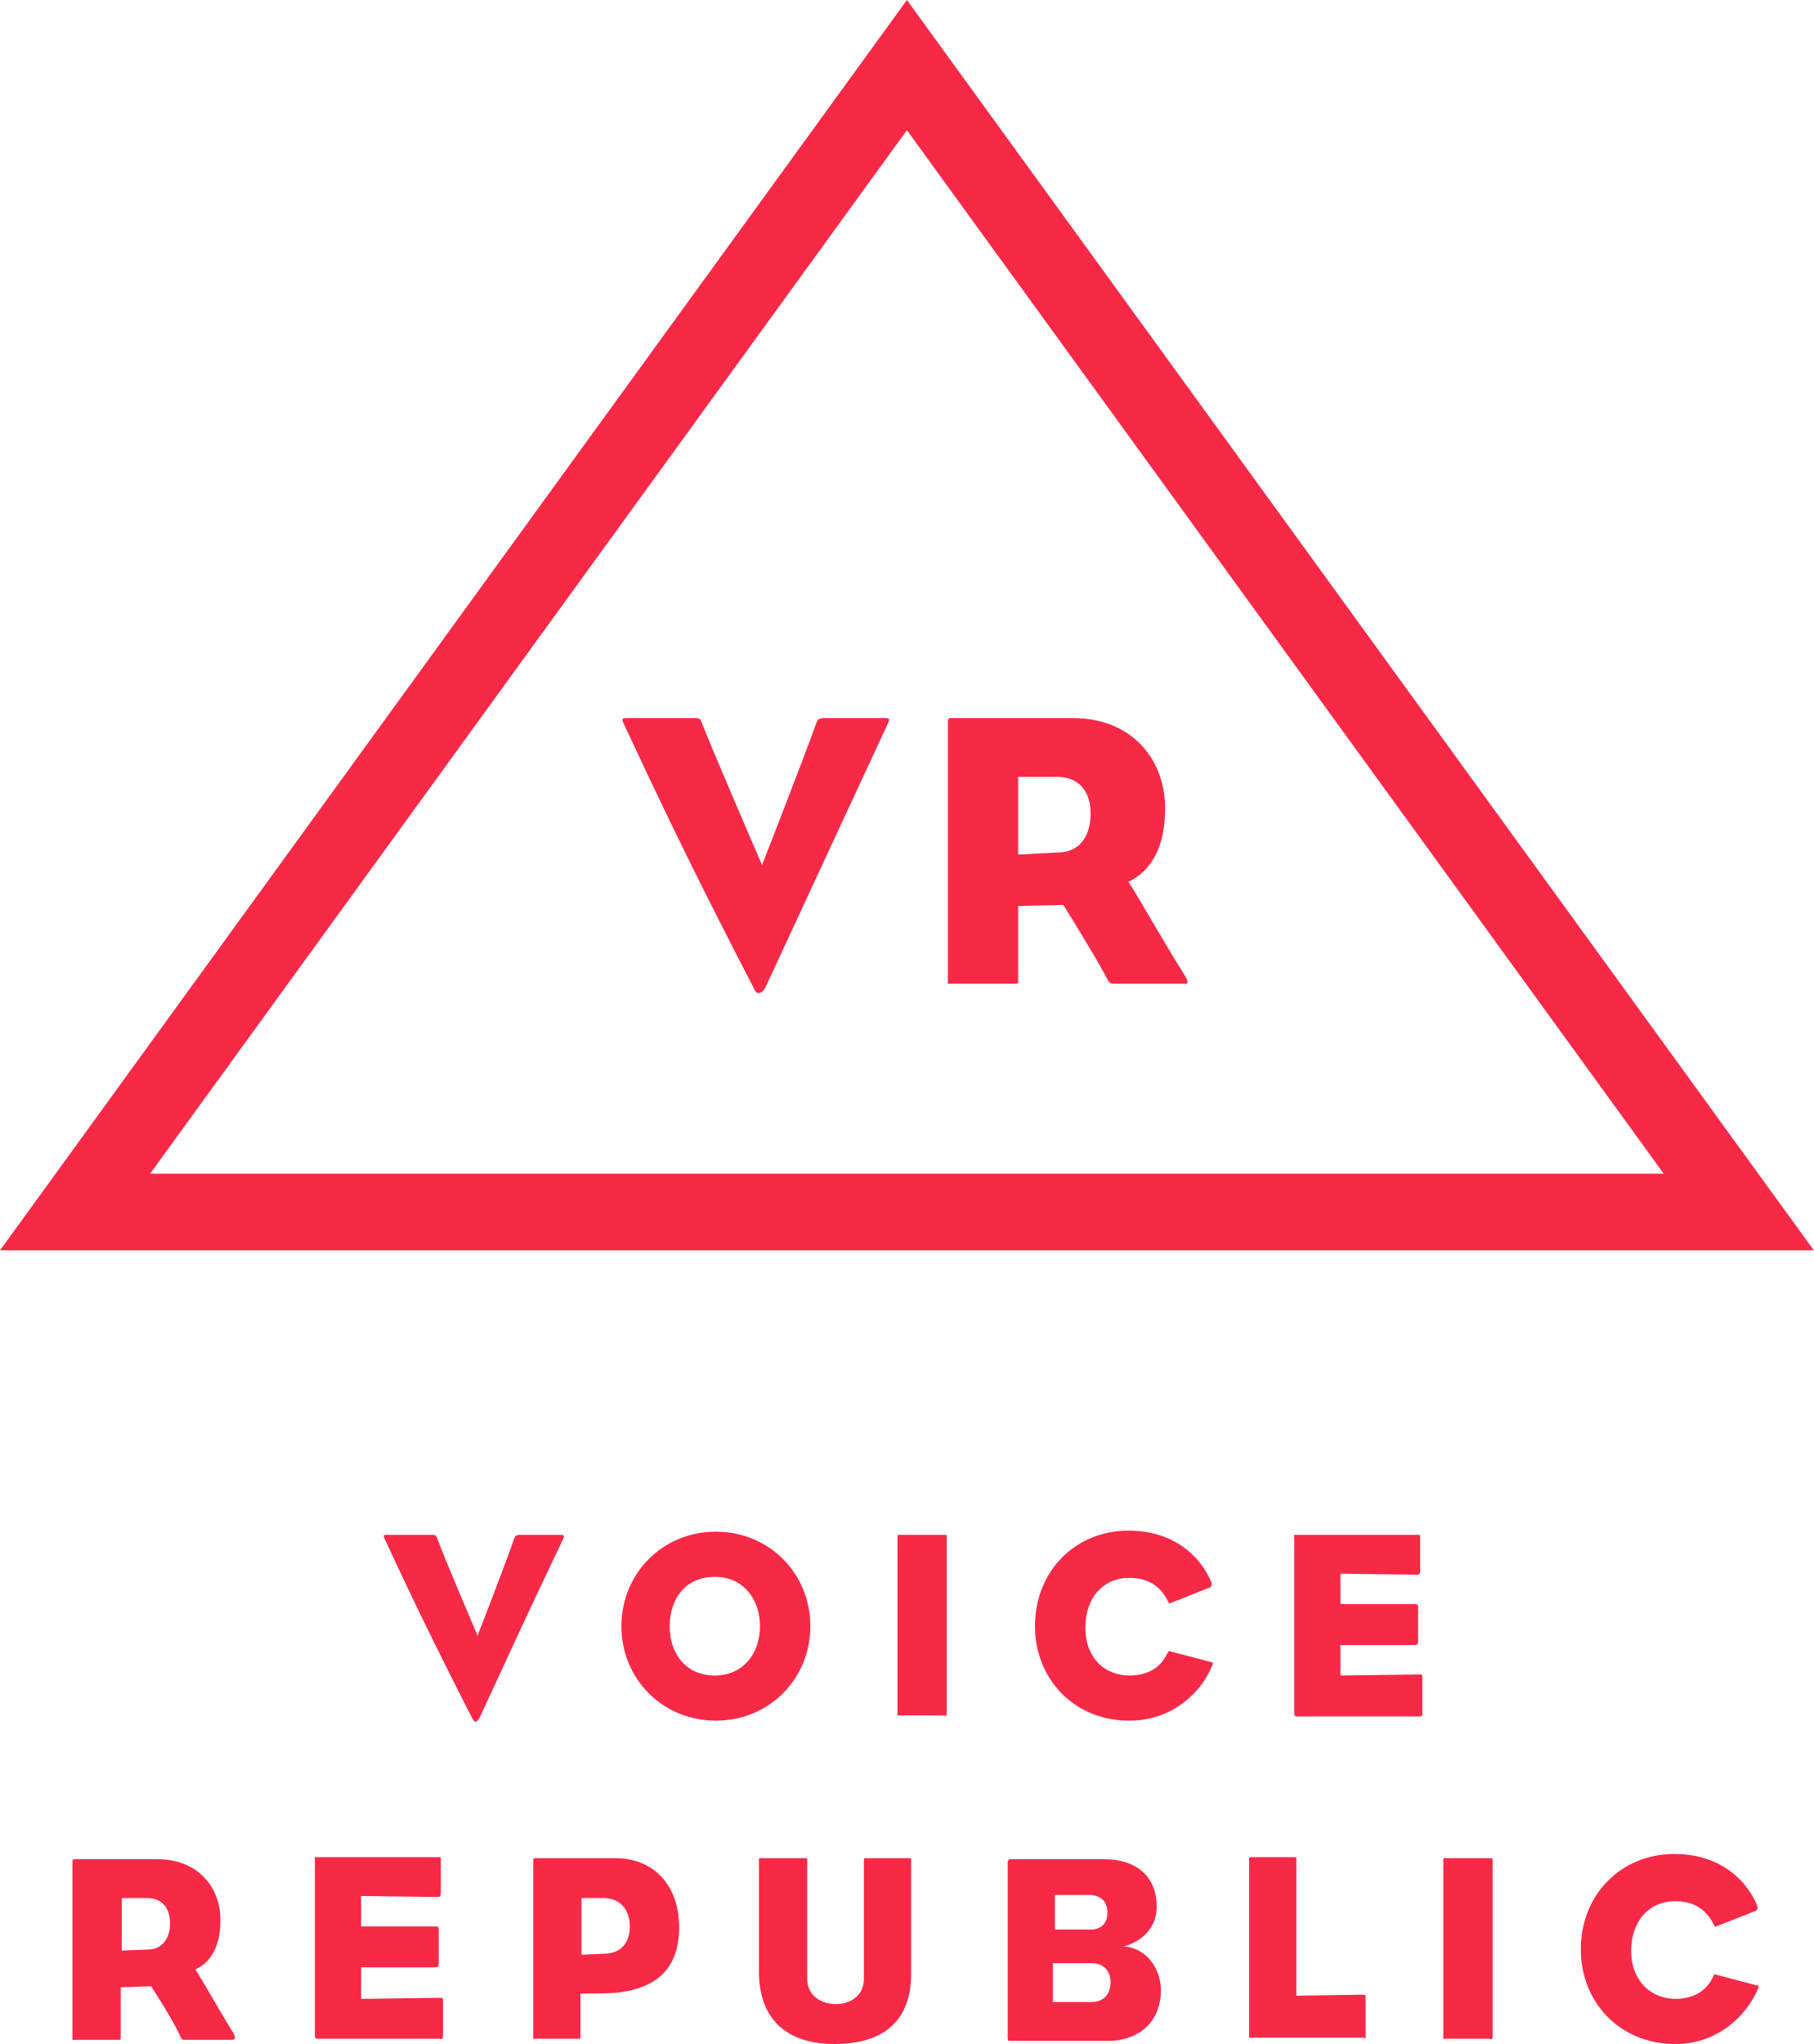
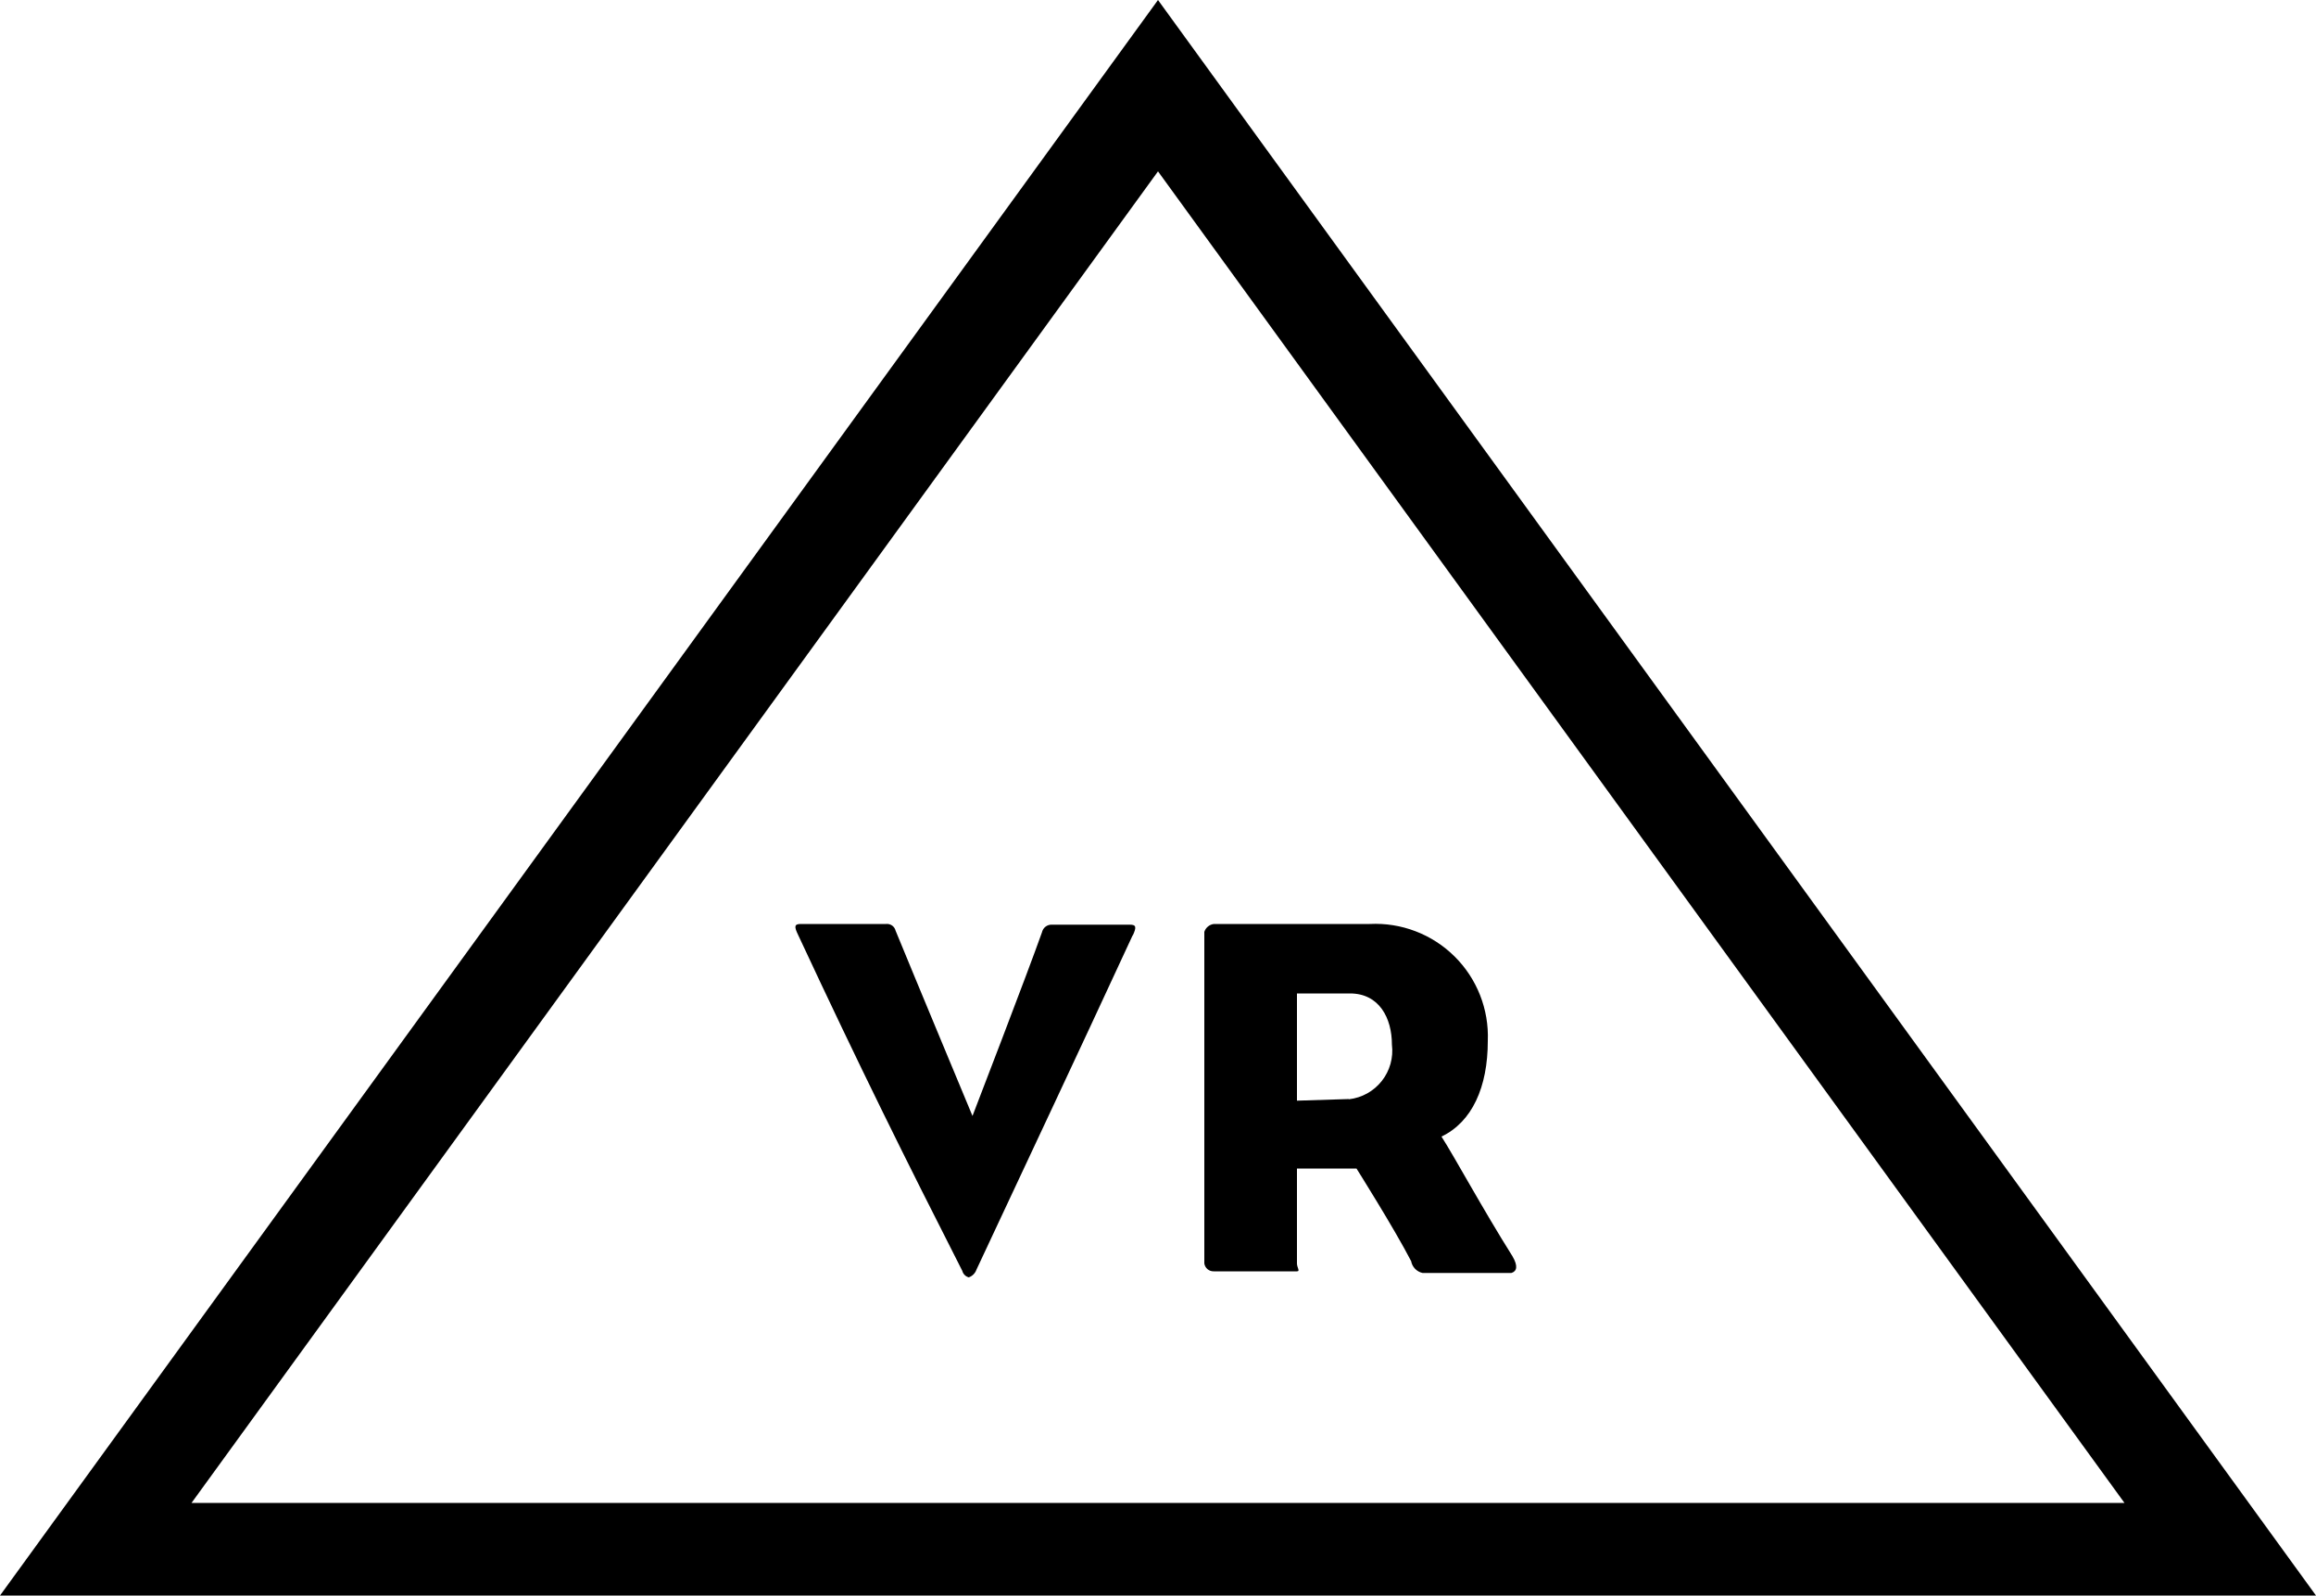
- <svg xmlns="http://www.w3.org/2000/svg" version="1.1" id="Layer_1" x="0px" y="0px" viewBox="0 0 172.8 194.7" style="enable-background:new 0 0 172.8 194.7;" xml:space="preserve">
-   <style type="text/css">
-   .st0{fill:#f82847;}
- </style>
-   <path class="st0" d="M172.8,119.1H0L86.4,0L172.8,119.1z M14.3,111.8h144.2L86.4,12.4L14.3,111.8z" />
-   <path class="st0" d="M84.5,69.1c0.3-0.6,0.3-0.7-0.2-0.7h-5.8c-0.4,0-0.6,0.1-0.7,0.4c-1.1,3.1-5.2,13.6-5.2,13.6     S68,71.8,66.8,68.7c-0.1-0.3-0.3-0.3-0.7-0.3h-6.4c-0.5,0-0.5,0.1-0.2,0.7c4.6,9.9,8,16.7,12.3,25c0.1,0.3,0.3,0.5,0.5,0.5     c0.2,0,0.4-0.2,0.6-0.5C77.5,84.2,79.7,79.4,84.5,69.1L84.5,69.1z M112.8,92.8c-2.2-3.5-4.3-7.3-5.3-8.8c2.3-1.1,3.5-3.5,3.5-7     c0-4.6-3.1-8.6-8.8-8.6H90.6c-0.1,0-0.3,0-0.3,0.3c0,9,0,15.1,0,24.7c0,0.4,0,0.3,0.3,0.3c2.2,0,3.7,0,6.1,0c0.3,0,0.3,0,0.3-0.3     c0-2.9,0-7.1,0-7.1l4.3-0.1c0,0,2.7,4.3,4,6.7c0.3,0.7,0.5,0.8,0.8,0.8h6.6C113.2,93.8,113.3,93.6,112.8,92.8L112.8,92.8z      M103.9,77.5c0,2.2-1.1,3.7-3.1,3.7L97,81.4V74h3.7C102.9,74,103.9,75.5,103.9,77.5L103.9,77.5z" />
-   <path class="st0" d="M22.2,193.6c-1.5-2.4-2.9-5-3.6-6c1.6-0.7,2.4-2.4,2.4-4.7c0-3.1-2.1-5.8-6-5.8H7.1c-0.1,0-0.2,0-0.2,0.2     c0,6.1,0,10.2,0,16.8c0,0.3,0,0.2,0.2,0.2c1.5,0,2.5,0,4.2,0c0.2,0,0.2,0,0.2-0.2c0-2,0-4.8,0-4.8l2.9-0.1c0,0,1.9,2.9,2.7,4.6     c0.2,0.5,0.3,0.5,0.5,0.5h4.5C22.4,194.3,22.5,194.1,22.2,193.6L22.2,193.6z M16.2,183.2c0,1.5-0.8,2.5-2.1,2.5l-2.5,0.1v-5H14     C15.5,180.8,16.2,181.8,16.2,183.2L16.2,183.2z M42.2,193.9c0-1,0-2,0-3.3c0-0.3,0-0.3-0.3-0.3l-7.5,0.1v-3h7.1     c0.2,0,0.3-0.1,0.3-0.4c0-1,0-1.9,0-3.1c0-0.3,0-0.4-0.3-0.4h-7.1v-2.9l7.3,0.1c0.2,0,0.3-0.1,0.3-0.4c0-1.1,0-1.8,0-3.1     c0-0.3,0-0.3-0.3-0.3H30.2c-0.3,0-0.2,0-0.2,0.3c0,4.9,0,12.2,0,16.6c0,0.3,0,0.4,0.3,0.4h11.6C42.1,194.3,42.2,194.2,42.2,193.9     L42.2,193.9z M64.7,183.6c0-3.9-2.3-6.6-6.1-6.6H51c-0.1,0-0.2,0-0.2,0.2c0,6.1,0,10.2,0,16.8c0,0.3,0,0.2,0.2,0.2     c1.5,0,2.5,0,4.1,0c0.2,0,0.2,0,0.2-0.2c0-2,0-4.1,0-4.1s2.9,0,3.6-0.1C62.2,189.4,64.7,187.8,64.7,183.6L64.7,183.6z M60,183.5     c0,1.4-0.7,2.6-2.5,2.6l-2.1,0.1v-5.4h2.1C59,180.8,60,181.8,60,183.5L60,183.5z M86.8,188v-10.8c0-0.2,0-0.2-0.1-0.2     c-1.4,0-3,0-4.2,0c-0.2,0-0.2,0-0.2,0.2v11.3c0,1.7-1.4,2.4-2.7,2.4c-1.2,0-2.7-0.7-2.7-2.4v-11.3c0-0.2,0-0.2-0.2-0.2     c-1.2,0-2.9,0-4.3,0c-0.1,0-0.1,0-0.1,0.2v10.6c0,4.2,2.3,6.9,7.2,6.9C84.6,194.7,86.8,192.1,86.8,188L86.8,188z M110.6,189.6     c0-2-1.3-4-3.5-4.2c2-0.6,3.1-2,3.1-3.8c0-2.8-1.9-4.5-5-4.5c-3.3,0-6.1,0-8.9,0c-0.2,0-0.3,0.1-0.3,0.3c0,6.4,0,10.2,0,16.6     c0,0.3,0,0.4,0.2,0.4c3.7,0,6,0,9.6,0C108.7,194.3,110.6,192.4,110.6,189.6L110.6,189.6z M105.5,182.2c0,1-0.6,1.6-1.6,1.6h-3.4     v-3.3h3.4C104.9,180.6,105.5,181.1,105.5,182.2L105.5,182.2z M105.8,188.8c0,1.2-0.7,1.9-1.8,1.9h-3.7V187h3.7     C105.1,187,105.8,187.7,105.8,188.8L105.8,188.8z M130.1,194c0-2,0-2.7,0-3.7c0-0.2,0-0.3-0.2-0.3l-6.4,0.1c0,0,0-10.3,0-13     c0-0.2,0-0.2-0.2-0.2c-1.6,0-2.6,0-4.1,0c-0.2,0-0.2,0-0.2,0.2c0,6.1,0,10.2,0,16.8c0,0.3,0,0.2,0.2,0.2c1.5,0,9.2,0,10.8,0     C130.1,194.3,130.1,194.2,130.1,194L130.1,194z M142.2,194c0-4,0-12.8,0-16.8c0-0.2,0-0.2-0.3-0.2c-1.7,0-2.6,0-4.2,0     c-0.2,0-0.2,0-0.2,0.2c0,6.1,0,10.2,0,16.8c0,0.3,0,0.2,0.2,0.2c1.6,0,2.5,0,4.2,0C142.1,194.3,142.2,194.2,142.2,194L142.2,194z      M167.5,189.4c0.1-0.2,0-0.3-0.2-0.3l-3.8-1c-0.2-0.1-0.2,0-0.3,0.2c-0.6,1.3-1.8,2.1-3.6,2.1c-2.1,0-4.2-1.5-4.2-4.6     c0-2.7,1.6-4.7,4.2-4.7c1.8,0,3,0.8,3.7,2.3c0.1,0.1,0.1,0.2,0.2,0.1l3.8-1.5c0.1-0.1,0.2-0.2,0.1-0.5c-1.1-2.6-3.7-4.9-7.9-4.9     c-5,0-8.9,3.8-8.9,9.1c0,4.9,3.6,9,9,9C163.5,194.7,166.3,192.2,167.5,189.4L167.5,189.4z" />
-   <path class="st0" d="M53.6,146.7c0.2-0.4,0.2-0.5-0.2-0.5h-3.9c-0.3,0-0.4,0.1-0.5,0.3c-0.7,2.1-3.5,9.3-3.5,9.3s-3.1-7.2-3.9-9.4     c-0.1-0.2-0.2-0.2-0.5-0.2h-4.3c-0.3,0-0.3,0.1-0.1,0.5c3.1,6.7,5.4,11.3,8.3,17c0.1,0.2,0.2,0.3,0.3,0.3c0.1,0,0.3-0.2,0.4-0.4     C48.8,156.9,50.3,153.6,53.6,146.7L53.6,146.7z M77.2,154.9c0-5-3.9-9-9-9c-5.1,0-9,4-9,9c0,5,3.9,9,9,9     C73.3,163.9,77.2,159.9,77.2,154.9L77.2,154.9z M72.4,154.9c0,2.6-1.6,4.7-4.3,4.7c-2.7,0-4.3-2-4.3-4.7c0-2.6,1.5-4.7,4.3-4.7     C70.8,150.2,72.4,152.3,72.4,154.9L72.4,154.9z M90.2,163.2c0-4,0-12.8,0-16.8c0-0.2,0-0.2-0.3-0.2c-1.7,0-2.6,0-4.2,0     c-0.2,0-0.2,0-0.2,0.2c0,6.1,0,10.2,0,16.8c0,0.3,0,0.2,0.2,0.2c1.6,0,2.5,0,4.2,0C90.2,163.5,90.2,163.4,90.2,163.2L90.2,163.2z      M115.5,158.6c0.1-0.2,0-0.3-0.2-0.3l-3.8-1c-0.2-0.1-0.2,0.1-0.3,0.2c-0.6,1.3-1.8,2.1-3.6,2.1c-2.1,0-4.2-1.4-4.2-4.6     c0-2.7,1.6-4.7,4.2-4.7c1.8,0,3,0.8,3.7,2.3c0.1,0.1,0.1,0.2,0.2,0.1l3.8-1.5c0.1-0.1,0.2-0.2,0.1-0.5c-1.1-2.6-3.7-4.9-7.9-4.9     c-5,0-8.9,3.8-8.9,9.1c0,4.9,3.6,9,9,9C111.5,163.9,114.4,161.4,115.5,158.6L115.5,158.6z M135.5,163.1c0-1,0-2,0-3.3     c0-0.3,0-0.3-0.3-0.3l-7.5,0.1v-2.9h7.1c0.2,0,0.3-0.1,0.3-0.4c0-1,0-1.9,0-3.1c0-0.3,0-0.4-0.3-0.4h-7.1v-2.9l7.3,0.1     c0.2,0,0.3-0.1,0.3-0.4c0-1.1,0-1.8,0-3.1c0-0.3,0-0.3-0.3-0.3h-11.5c-0.3,0-0.2,0-0.2,0.3c0,4.9,0,12.2,0,16.6     c0,0.3,0,0.4,0.3,0.4h11.6C135.5,163.5,135.5,163.4,135.5,163.1L135.5,163.1z" />
+ <svg xmlns="http://www.w3.org/2000/svg" id="Layer_1" data-name="Layer 1" viewBox="0 0 100 68.9">
+   <path d="M50,15.1L0,84H100Zm0,7.4L91.73,80H8.27Zm-1.09,33c0.17-.37.15-0.47-0.13-0.47H45.42a0.42,0.42,0,0,0-.43.33c-0.63,1.78-3,7.93-3,7.93s-2.6-6.24-3.32-8A0.38,0.38,0,0,0,38.26,55H34.57c-0.28,0-.28.12-0.11,0.47,2.67,5.73,4.64,9.69,7.09,14.51a0.39,0.39,0,0,0,.28.28,0.54,0.54,0,0,0,.33-0.33c2.67-5.71,4-8.51,6.75-14.45M65.3,69.34c-1.26-2-2.49-4.27-3.06-5.16,1.32-.63,2-2.13,2-4.13A4.86,4.86,0,0,0,59.14,55H52.41a0.5,0.5,0,0,0-.41.34V69.66a0.4,0.4,0,0,0,.41.34H56c0.15,0,0-.16,0-0.34v-4.1l2.57,0s1.62,2.57,2.36,4a0.64,0.64,0,0,0,.49.51h3.84C65.49,70,65.56,69.78,65.3,69.34Zm-7.06-6.78L56,62.63V58h2.29c1.26,0,1.81,1.06,1.81,2.21A2.11,2.11,0,0,1,58.24,62.57Z" transform="translate(0 -15.1)" />
</svg>
